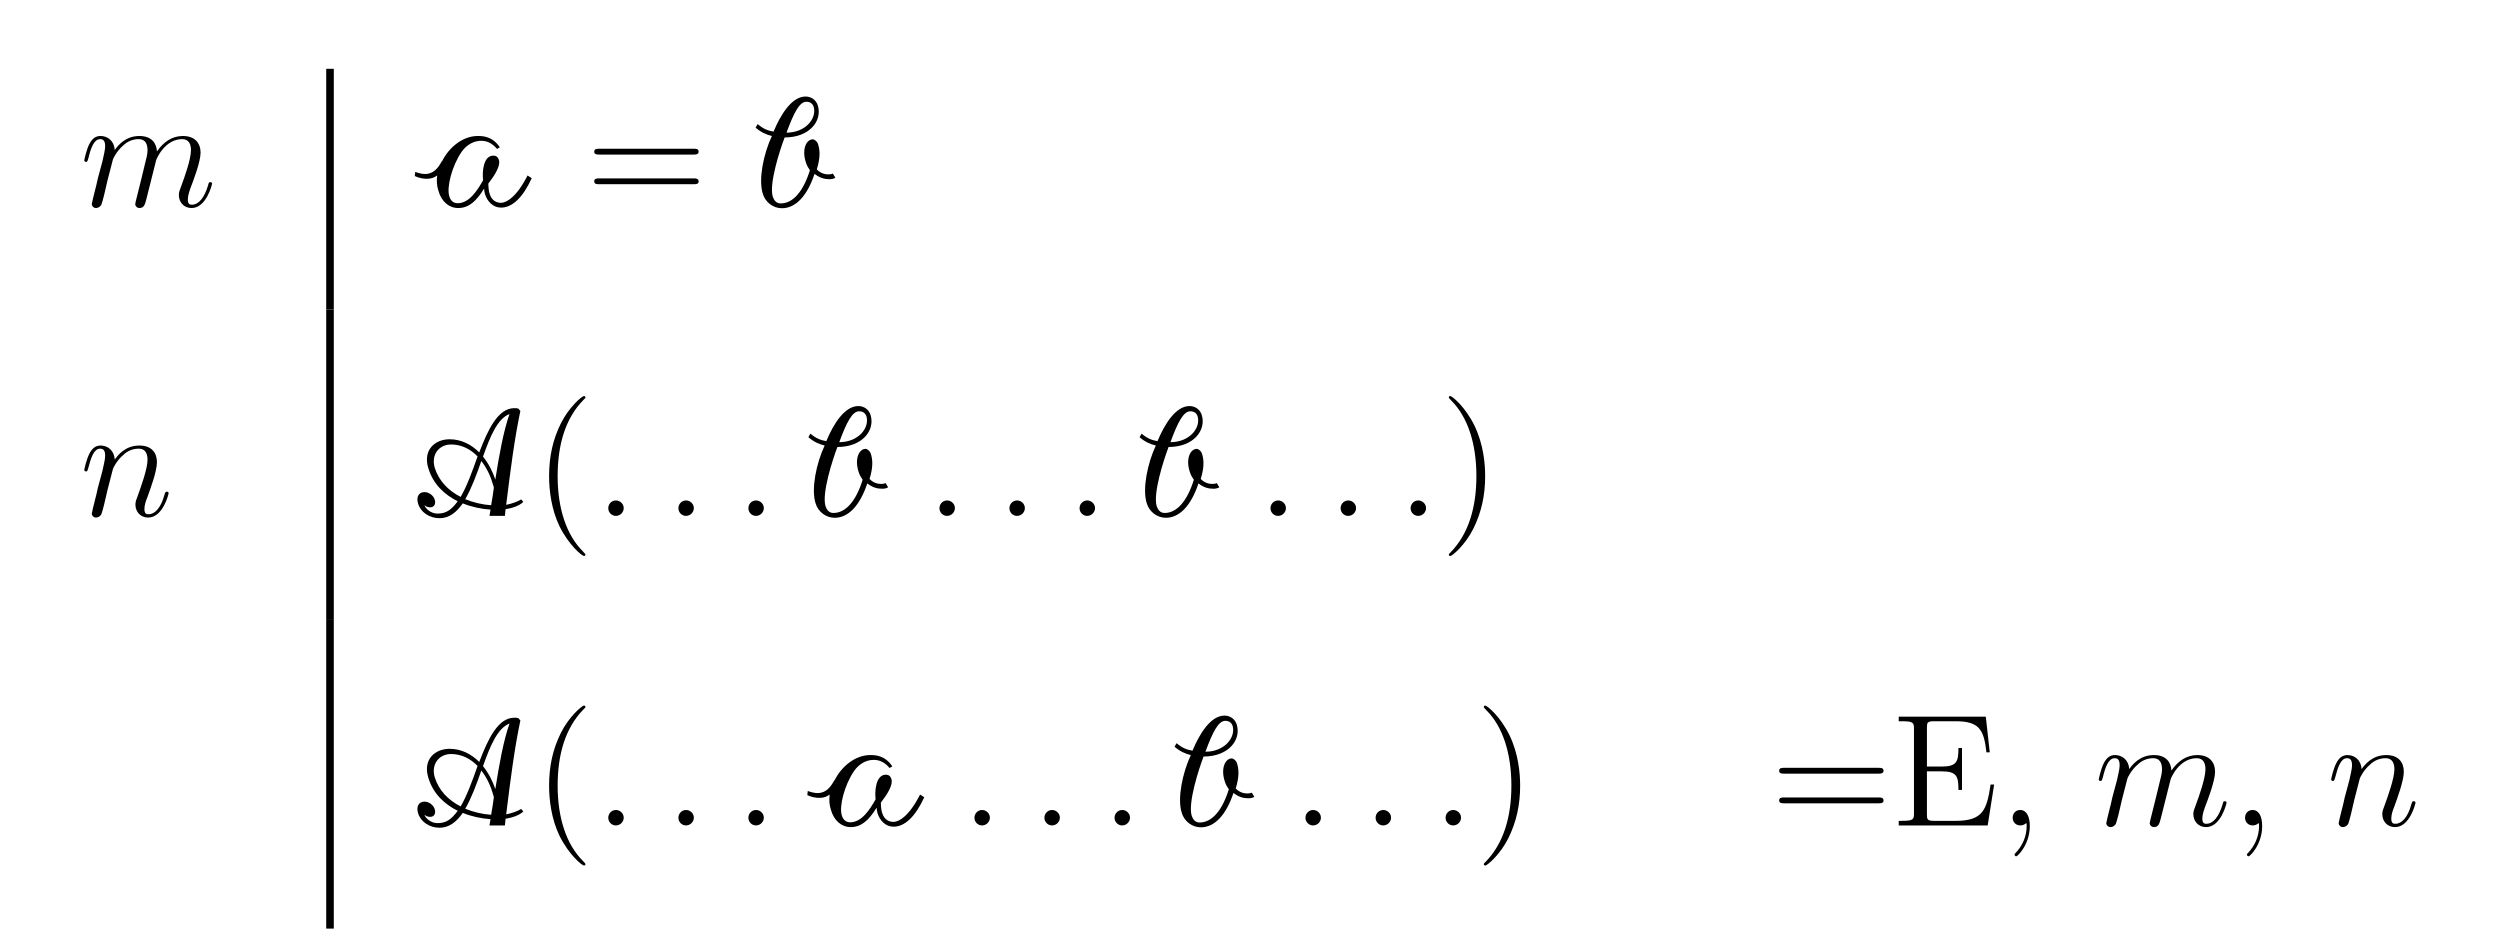
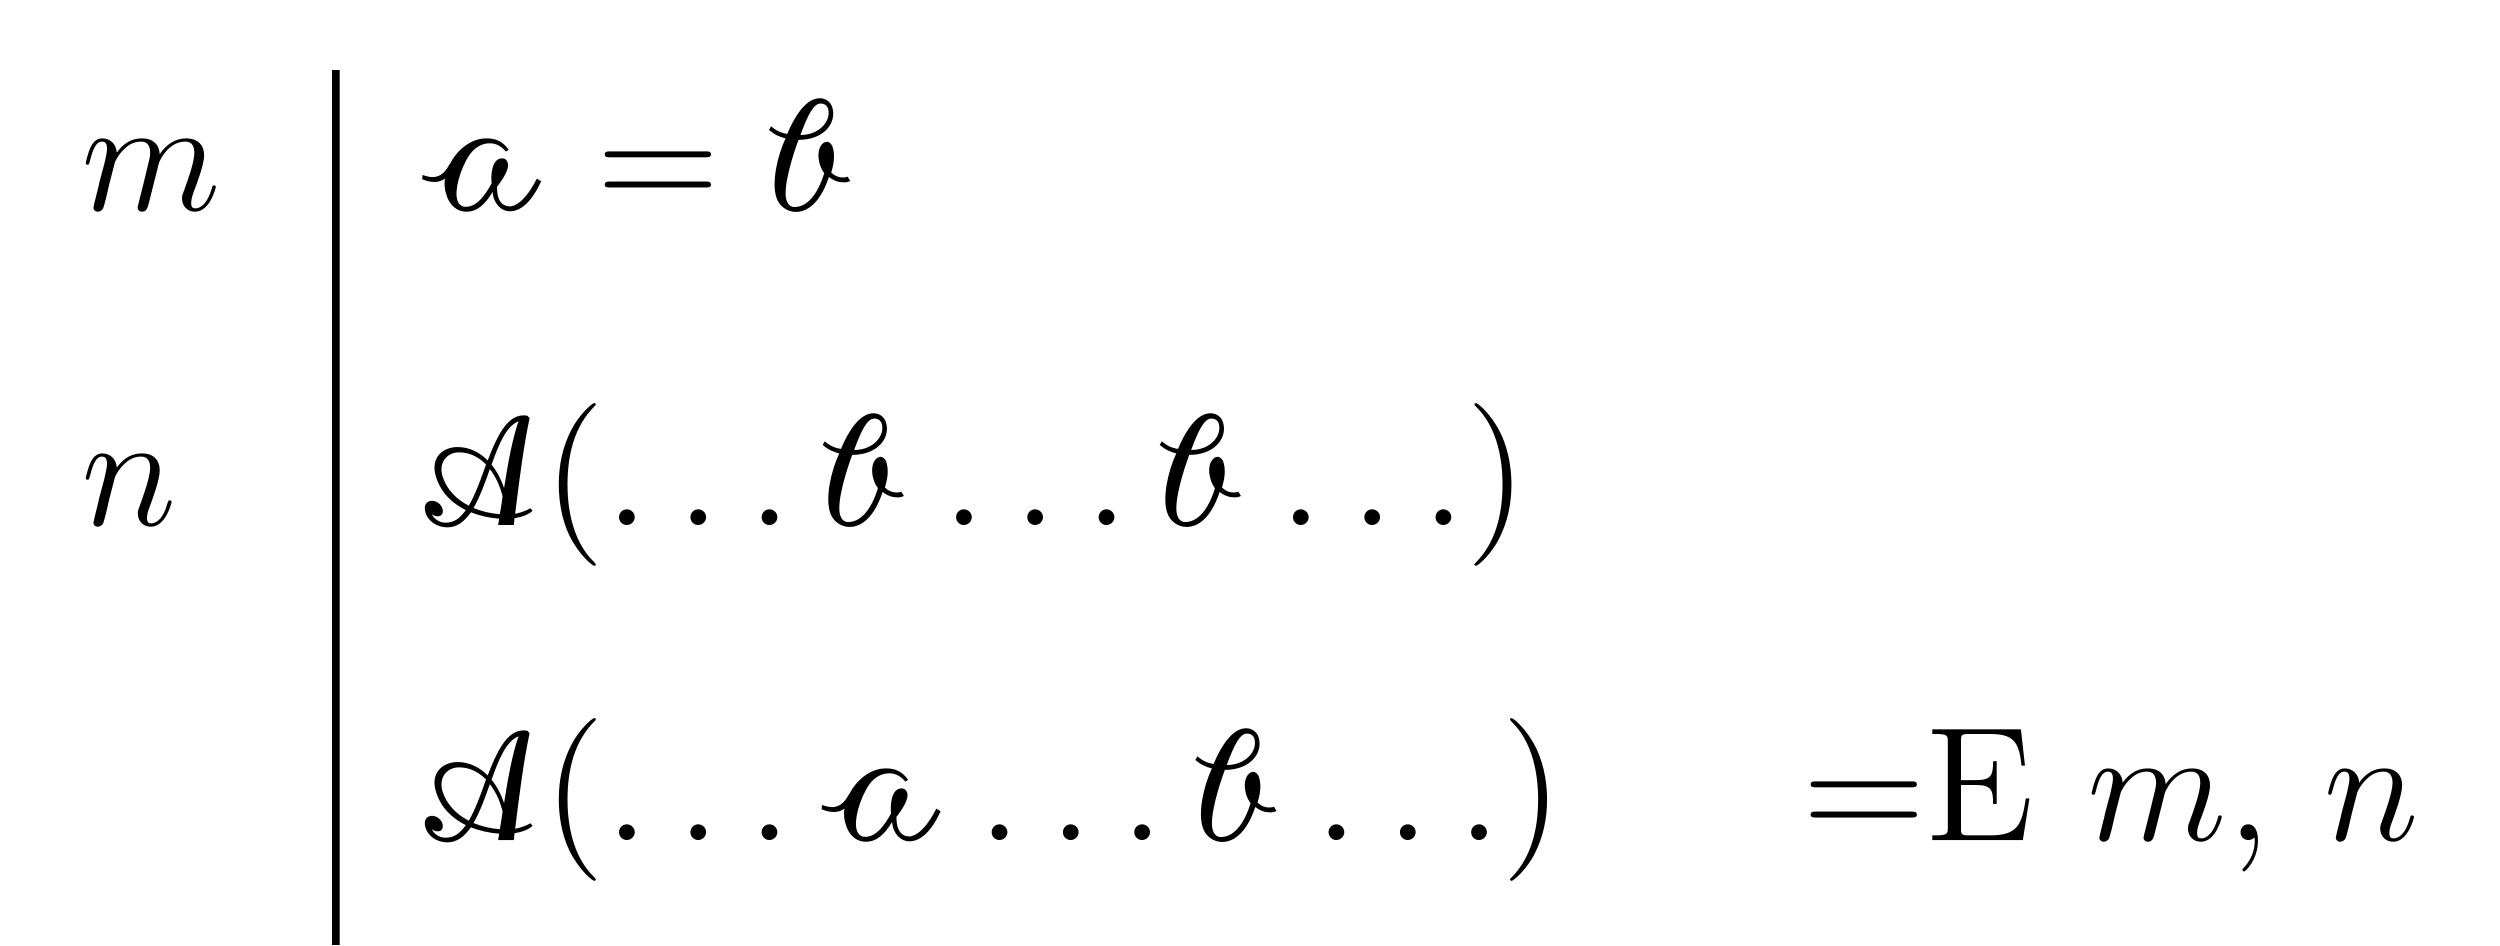
- <svg xmlns="http://www.w3.org/2000/svg" xmlns:xlink="http://www.w3.org/1999/xlink" width="187.077pt" height="69.489pt" viewBox="0 0 187.077 69.489" version="1.1">
+ <svg xmlns="http://www.w3.org/2000/svg" xmlns:xlink="http://www.w3.org/1999/xlink" width="183.825pt" height="69.489pt" viewBox="0 0 183.825 69.489" version="1.1">
  <defs>
    <g>
      <symbol overflow="visible" id="glyph0-0">
        <path style="stroke:none;" d="" />
      </symbol>
      <symbol overflow="visible" id="glyph0-1">
        <path style="stroke:none;" d="M 2.469 -3.5 C 2.484 -3.578 2.781 -4.172 3.234 -4.547 C 3.531 -4.844 3.938 -5.031 4.406 -5.031 C 4.891 -5.031 5.062 -4.672 5.062 -4.203 C 5.062 -4.125 5.062 -3.891 4.906 -3.328 L 4.609 -2.094 C 4.516 -1.734 4.297 -0.844 4.266 -0.719 C 4.219 -0.531 4.141 -0.234 4.141 -0.172 C 4.141 -0.016 4.281 0.125 4.453 0.125 C 4.812 0.125 4.875 -0.156 4.984 -0.578 L 5.703 -3.438 C 5.719 -3.531 6.344 -5.031 7.656 -5.031 C 8.141 -5.031 8.312 -4.672 8.312 -4.203 C 8.312 -3.531 7.844 -2.219 7.578 -1.5 C 7.469 -1.219 7.406 -1.062 7.406 -0.844 C 7.406 -0.312 7.781 0.125 8.359 0.125 C 9.469 0.125 9.891 -1.641 9.891 -1.703 C 9.891 -1.766 9.844 -1.812 9.766 -1.812 C 9.656 -1.812 9.641 -1.781 9.594 -1.578 C 9.312 -0.625 8.875 -0.125 8.391 -0.125 C 8.266 -0.125 8.078 -0.125 8.078 -0.516 C 8.078 -0.828 8.219 -1.203 8.266 -1.344 C 8.484 -1.906 9.031 -3.328 9.031 -4.016 C 9.031 -4.734 8.609 -5.266 7.703 -5.266 C 6.891 -5.266 6.25 -4.812 5.766 -4.109 C 5.734 -4.75 5.344 -5.266 4.453 -5.266 C 3.375 -5.266 2.828 -4.516 2.609 -4.219 C 2.562 -4.906 2.078 -5.266 1.547 -5.266 C 1.203 -5.266 0.938 -5.109 0.703 -4.656 C 0.484 -4.219 0.328 -3.484 0.328 -3.438 C 0.328 -3.391 0.375 -3.328 0.453 -3.328 C 0.547 -3.328 0.562 -3.344 0.641 -3.625 C 0.812 -4.328 1.047 -5.031 1.516 -5.031 C 1.797 -5.031 1.891 -4.844 1.891 -4.484 C 1.891 -4.219 1.766 -3.75 1.688 -3.375 L 1.344 -2.094 C 1.297 -1.859 1.172 -1.328 1.109 -1.109 C 1.031 -0.797 0.891 -0.234 0.891 -0.172 C 0.891 -0.016 1.031 0.125 1.203 0.125 C 1.344 0.125 1.516 0.047 1.609 -0.125 C 1.641 -0.188 1.75 -0.609 1.812 -0.844 L 2.062 -1.922 Z M 2.469 -3.5 " />
      </symbol>
      <symbol overflow="visible" id="glyph0-2">
        <path style="stroke:none;" d="M 2.469 -3.5 C 2.484 -3.578 2.781 -4.172 3.234 -4.547 C 3.531 -4.844 3.938 -5.031 4.406 -5.031 C 4.891 -5.031 5.062 -4.672 5.062 -4.203 C 5.062 -3.516 4.562 -2.156 4.328 -1.5 C 4.219 -1.219 4.156 -1.062 4.156 -0.844 C 4.156 -0.312 4.531 0.125 5.109 0.125 C 6.219 0.125 6.641 -1.641 6.641 -1.703 C 6.641 -1.766 6.594 -1.812 6.516 -1.812 C 6.406 -1.812 6.391 -1.781 6.328 -1.578 C 6.062 -0.594 5.609 -0.125 5.141 -0.125 C 5.016 -0.125 4.828 -0.125 4.828 -0.516 C 4.828 -0.812 4.953 -1.172 5.031 -1.344 C 5.266 -2 5.766 -3.328 5.766 -4.016 C 5.766 -4.734 5.359 -5.266 4.453 -5.266 C 3.375 -5.266 2.828 -4.516 2.609 -4.219 C 2.562 -4.906 2.078 -5.266 1.547 -5.266 C 1.172 -5.266 0.906 -5.047 0.703 -4.641 C 0.484 -4.203 0.328 -3.484 0.328 -3.438 C 0.328 -3.391 0.375 -3.328 0.453 -3.328 C 0.547 -3.328 0.562 -3.344 0.641 -3.625 C 0.828 -4.344 1.047 -5.031 1.516 -5.031 C 1.797 -5.031 1.891 -4.844 1.891 -4.484 C 1.891 -4.219 1.766 -3.75 1.688 -3.375 L 1.344 -2.094 C 1.297 -1.859 1.172 -1.328 1.109 -1.109 C 1.031 -0.797 0.891 -0.234 0.891 -0.172 C 0.891 -0.016 1.031 0.125 1.203 0.125 C 1.344 0.125 1.516 0.047 1.609 -0.125 C 1.641 -0.188 1.75 -0.609 1.812 -0.844 L 2.062 -1.922 Z M 2.469 -3.5 " />
      </symbol>
      <symbol overflow="visible" id="glyph0-3">
        <path style="stroke:none;" d="M 2.203 -0.578 C 2.203 -0.922 1.906 -1.156 1.625 -1.156 C 1.281 -1.156 1.047 -0.875 1.047 -0.578 C 1.047 -0.234 1.328 0 1.609 0 C 1.953 0 2.203 -0.281 2.203 -0.578 Z M 2.203 -0.578 " />
      </symbol>
      <symbol overflow="visible" id="glyph1-0">
        <path style="stroke:none;" d="" />
      </symbol>
      <symbol overflow="visible" id="glyph1-1">
        <path style="stroke:none;" d="M 8.109 -2.312 C 7.297 -0.703 6.531 -0.266 6.125 -0.266 C 5.844 -0.266 5.438 -0.375 5.266 -0.953 C 5.219 -1.125 5.188 -1.25 5.172 -1.703 C 5.656 -2.328 6.094 -3.031 5.969 -3.453 C 5.891 -3.719 5.734 -3.797 5.547 -3.797 C 4.797 -3.797 4.703 -2.578 4.781 -1.953 C 4.359 -1.203 3.75 -0.234 2.875 -0.234 C 2.5 -0.234 2.312 -0.516 2.25 -0.766 C 2.047 -1.422 2.438 -3 3.172 -4.078 C 3.547 -4.609 4.078 -4.906 4.641 -4.906 C 5 -4.906 5.422 -4.781 5.828 -4.297 L 6.031 -4.422 C 5.469 -5.266 4.719 -5.266 4.375 -5.266 C 3.281 -5.266 2.234 -4.438 1.703 -3.359 L 1.688 -3.375 C 1.438 -2.906 1.094 -2.422 0.438 -2.422 C 0.203 -2.422 -0.031 -2.484 -0.297 -2.578 L -0.328 -2.266 C -0.016 -2.125 0.281 -2.062 0.578 -2.062 C 0.891 -2.062 1.141 -2.156 1.344 -2.312 C 1.297 -1.922 1.312 -1.547 1.438 -1.172 C 1.656 -0.375 2.219 0.125 2.922 0.125 C 3.734 0.125 4.297 -0.422 4.844 -1.312 L 4.859 -1.297 C 4.859 -1.188 4.891 -1.047 4.922 -0.922 C 5.094 -0.375 5.516 0.094 6.125 0.094 C 6.953 0.094 7.75 -0.641 8.422 -2.109 Z M 8.109 -2.312 " />
      </symbol>
      <symbol overflow="visible" id="glyph1-2">
        <path style="stroke:none;" d="M -0.25 -5.891 C 0.141 -5.547 0.562 -5.359 0.969 -5.266 C 0.344 -3.938 -0.047 -2.031 0.281 -0.969 C 0.469 -0.297 1.078 0.141 1.719 0.141 C 2.719 0.141 3.594 -0.734 4.156 -2.422 L 4.172 -2.422 C 4.562 -2.125 4.891 -2.031 5.297 -2.031 C 5.406 -2.031 5.609 -2.062 5.719 -2.141 L 5.531 -2.453 C 5.469 -2.422 5.344 -2.391 5.203 -2.391 C 4.938 -2.391 4.609 -2.469 4.328 -2.766 C 4.625 -3.719 4.547 -4.266 4.422 -4.656 C 4.359 -4.859 4.156 -5.016 4.031 -5.016 C 3.578 -5.016 3.203 -4.344 3.484 -3.375 C 3.578 -3.078 3.609 -3.016 3.812 -2.703 C 3.328 -1.141 2.562 -0.219 1.625 -0.219 C 1.297 -0.219 1.125 -0.453 1.031 -0.734 C 0.75 -1.688 1.547 -4.172 1.922 -5.156 C 3.812 -5.156 4.75 -6.422 4.406 -7.547 C 4.297 -7.906 3.969 -8.219 3.484 -8.219 C 2.453 -8.219 1.609 -6.844 1.094 -5.594 C 0.719 -5.656 0.328 -5.781 -0.094 -6.156 Z M 4.094 -7.453 C 4.344 -6.594 3.5 -5.516 2.062 -5.516 C 2.609 -7 3.031 -7.828 3.547 -7.828 C 3.828 -7.828 4.016 -7.688 4.094 -7.453 Z M 4.094 -7.453 " />
      </symbol>
      <symbol overflow="visible" id="glyph1-3">
        <path style="stroke:none;" d="M 7.594 -8.031 C 7.5 -8.062 7.406 -8.062 7.297 -8.062 C 6.078 -8.062 5.328 -6.469 4.672 -4.75 C 4.078 -5.344 3.328 -5.734 2.453 -5.734 C 1.391 -5.734 0.438 -4.969 0.859 -3.578 C 1.219 -2.375 2.062 -1.594 3.062 -1.094 C 2.594 -0.469 2.219 -0.172 1.547 -0.172 C 1.047 -0.172 0.656 -0.547 0.578 -0.781 L 0.609 -0.781 C 0.719 -0.656 0.938 -0.641 1 -0.641 C 1.344 -0.641 1.422 -0.953 1.344 -1.203 C 1.25 -1.531 0.906 -1.781 0.578 -1.781 C 0.172 -1.781 -0.062 -1.453 0.094 -0.922 C 0.281 -0.281 0.938 0.172 1.703 0.172 C 2.422 0.172 2.969 -0.266 3.438 -0.938 C 4.094 -0.672 4.812 -0.516 5.516 -0.469 L 5.438 0 L 6.594 0 L 6.641 -0.5 C 7.125 -0.578 7.672 -0.75 7.969 -1.047 L 7.812 -1.234 C 7.531 -1.062 7.094 -0.906 6.688 -0.828 C 7.031 -3.594 7.297 -5.688 7.75 -7.859 Z M 6.938 -7.625 C 6.484 -6.344 6.156 -4.516 5.875 -2.719 C 5.672 -3.328 5.359 -3.938 4.953 -4.438 C 5.484 -5.922 6.031 -7.281 6.938 -7.625 Z M 5.688 -2.375 C 5.719 -2.281 5.75 -2.203 5.766 -2.109 C 5.703 -1.656 5.641 -1.203 5.562 -0.797 C 4.891 -0.844 4.234 -1 3.625 -1.25 C 4.094 -2.062 4.469 -3.078 4.828 -4.109 C 5.219 -3.609 5.516 -3 5.688 -2.375 Z M 4.547 -4.453 C 4.156 -3.328 3.734 -2.188 3.281 -1.422 C 2.359 -1.891 1.656 -2.609 1.344 -3.594 C 1.047 -4.609 1.688 -5.344 2.562 -5.344 C 3.359 -5.344 4.031 -4.984 4.547 -4.453 Z M 4.547 -4.453 " />
      </symbol>
      <symbol overflow="visible" id="glyph2-0">
        <path style="stroke:none;" d="" />
      </symbol>
      <symbol overflow="visible" id="glyph2-1">
        <path style="stroke:none;" d="M 8.062 -3.875 C 8.234 -3.875 8.453 -3.875 8.453 -4.094 C 8.453 -4.312 8.25 -4.312 8.062 -4.312 L 1.031 -4.312 C 0.859 -4.312 0.641 -4.312 0.641 -4.094 C 0.641 -3.875 0.844 -3.875 1.031 -3.875 Z M 8.062 -1.656 C 8.234 -1.656 8.453 -1.656 8.453 -1.859 C 8.453 -2.094 8.25 -2.094 8.062 -2.094 L 1.031 -2.094 C 0.859 -2.094 0.641 -2.094 0.641 -1.875 C 0.641 -1.656 0.844 -1.656 1.031 -1.656 Z M 8.062 -1.656 " />
      </symbol>
      <symbol overflow="visible" id="glyph2-2">
        <path style="stroke:none;" d="M 3.891 2.906 C 3.891 2.875 3.891 2.844 3.688 2.641 C 2.484 1.438 1.812 -0.531 1.812 -2.969 C 1.812 -5.297 2.375 -7.297 3.766 -8.703 C 3.891 -8.812 3.891 -8.828 3.891 -8.875 C 3.891 -8.938 3.828 -8.969 3.781 -8.969 C 3.625 -8.969 2.641 -8.109 2.062 -6.938 C 1.453 -5.719 1.172 -4.453 1.172 -2.969 C 1.172 -1.906 1.344 -0.484 1.953 0.781 C 2.672 2.219 3.641 3 3.781 3 C 3.828 3 3.891 2.969 3.891 2.906 Z M 3.891 2.906 " />
      </symbol>
      <symbol overflow="visible" id="glyph2-3">
        <path style="stroke:none;" d="M 3.375 -2.969 C 3.375 -3.891 3.25 -5.359 2.578 -6.75 C 1.875 -8.188 0.891 -8.969 0.766 -8.969 C 0.719 -8.969 0.656 -8.938 0.656 -8.875 C 0.656 -8.828 0.656 -8.812 0.859 -8.609 C 2.062 -7.406 2.719 -5.422 2.719 -2.984 C 2.719 -0.672 2.156 1.328 0.781 2.734 C 0.656 2.844 0.656 2.875 0.656 2.906 C 0.656 2.969 0.719 3 0.766 3 C 0.922 3 1.906 2.141 2.484 0.969 C 3.094 -0.25 3.375 -1.547 3.375 -2.969 Z M 3.375 -2.969 " />
      </symbol>
      <symbol overflow="visible" id="glyph2-4">
        <path style="stroke:none;" d="M 7.625 -3.062 L 7.359 -3.062 C 7.078 -1.188 6.797 -0.344 4.766 -0.344 L 3.141 -0.344 C 2.625 -0.344 2.594 -0.438 2.594 -0.828 L 2.594 -4.047 L 3.688 -4.047 C 4.828 -4.047 4.953 -3.688 4.953 -2.656 L 5.219 -2.656 L 5.219 -5.797 L 4.953 -5.797 C 4.953 -4.766 4.828 -4.406 3.688 -4.406 L 2.594 -4.406 L 2.594 -7.312 C 2.594 -7.703 2.625 -7.797 3.141 -7.797 L 4.734 -7.797 C 6.484 -7.797 6.859 -7.203 7.047 -5.469 L 7.297 -5.469 L 7 -8.141 L 0.484 -8.141 L 0.484 -7.797 L 0.734 -7.797 C 1.594 -7.797 1.625 -7.672 1.625 -7.234 L 1.625 -0.906 C 1.625 -0.469 1.594 -0.344 0.734 -0.344 L 0.484 -0.344 L 0.484 0 L 7.141 0 Z M 7.625 -3.062 " />
      </symbol>
      <symbol overflow="visible" id="glyph2-5">
        <path style="stroke:none;" d="M 2.328 0.047 C 2.328 -0.688 2.078 -1.156 1.609 -1.156 C 1.266 -1.156 1.047 -0.891 1.047 -0.578 C 1.047 -0.266 1.266 0 1.625 0 C 1.812 0 1.938 -0.078 2.016 -0.141 C 2.047 -0.172 2.062 -0.172 2.062 -0.172 C 2.094 -0.172 2.094 -0.016 2.094 0.047 C 2.094 0.812 1.781 1.531 1.25 2.078 C 1.203 2.109 1.188 2.141 1.188 2.188 C 1.188 2.25 1.25 2.312 1.312 2.312 C 1.422 2.312 2.328 1.422 2.328 0.047 Z M 2.328 0.047 " />
      </symbol>
    </g>
    <clipPath id="clip1">
      <path d="M 24 46 L 25 46 L 25 69.488 L 24 69.488 Z M 24 46 " />
    </clipPath>
  </defs>
  <g id="surface1">
    <g style="fill:rgb(0%,0%,0%);fill-opacity:1;">
      <use xlink:href="#glyph0-1" x="5.978" y="15.442" />
    </g>
    <path style="fill:none;stroke-width:0.567;stroke-linecap:butt;stroke-linejoin:miter;stroke:rgb(0%,0%,0%);stroke-opacity:1;stroke-miterlimit:10;" d="M 0.001 -0.001 L 0.001 18.015 " transform="matrix(1,0,0,-1,24.694,23.163)" />
    <g style="fill:rgb(0%,0%,0%);fill-opacity:1;">
      <use xlink:href="#glyph1-1" x="31.369" y="15.442" />
    </g>
    <g style="fill:rgb(0%,0%,0%);fill-opacity:1;">
      <use xlink:href="#glyph2-1" x="43.826" y="15.442" />
    </g>
    <g style="fill:rgb(0%,0%,0%);fill-opacity:1;">
      <use xlink:href="#glyph1-2" x="56.793" y="15.442" />
    </g>
    <g style="fill:rgb(0%,0%,0%);fill-opacity:1;">
      <use xlink:href="#glyph0-2" x="5.978" y="38.605" />
    </g>
    <path style="fill:none;stroke-width:0.567;stroke-linecap:butt;stroke-linejoin:miter;stroke:rgb(0%,0%,0%);stroke-opacity:1;stroke-miterlimit:10;" d="M 0.001 0.002 L 0.001 23.162 " transform="matrix(1,0,0,-1,24.694,46.326)" />
    <g style="fill:rgb(0%,0%,0%);fill-opacity:1;">
      <use xlink:href="#glyph1-3" x="31.19" y="38.605" />
    </g>
    <g style="fill:rgb(0%,0%,0%);fill-opacity:1;">
      <use xlink:href="#glyph2-2" x="39.917" y="38.605" />
    </g>
    <g style="fill:rgb(0%,0%,0%);fill-opacity:1;">
      <use xlink:href="#glyph0-3" x="44.47" y="38.605" />
    </g>
    <g style="fill:rgb(0%,0%,0%);fill-opacity:1;">
      <use xlink:href="#glyph0-3" x="49.718" y="38.605" />
    </g>
    <g style="fill:rgb(0%,0%,0%);fill-opacity:1;">
      <use xlink:href="#glyph0-3" x="54.955" y="38.605" />
    </g>
    <g style="fill:rgb(0%,0%,0%);fill-opacity:1;">
      <use xlink:href="#glyph1-2" x="60.741" y="38.605" />
    </g>
    <g style="fill:rgb(0%,0%,0%);fill-opacity:1;">
      <use xlink:href="#glyph0-3" x="69.253" y="38.605" />
    </g>
    <g style="fill:rgb(0%,0%,0%);fill-opacity:1;">
      <use xlink:href="#glyph0-3" x="74.489" y="38.605" />
    </g>
    <g style="fill:rgb(0%,0%,0%);fill-opacity:1;">
      <use xlink:href="#glyph0-3" x="79.738" y="38.605" />
    </g>
    <g style="fill:rgb(0%,0%,0%);fill-opacity:1;">
      <use xlink:href="#glyph1-2" x="85.524" y="38.605" />
    </g>
    <g style="fill:rgb(0%,0%,0%);fill-opacity:1;">
      <use xlink:href="#glyph0-3" x="94.024" y="38.605" />
    </g>
    <g style="fill:rgb(0%,0%,0%);fill-opacity:1;">
      <use xlink:href="#glyph0-3" x="99.272" y="38.605" />
    </g>
    <g style="fill:rgb(0%,0%,0%);fill-opacity:1;">
      <use xlink:href="#glyph0-3" x="104.509" y="38.605" />
    </g>
    <g style="fill:rgb(0%,0%,0%);fill-opacity:1;">
      <use xlink:href="#glyph2-3" x="107.761" y="38.605" />
    </g>
    <g clip-path="url(#clip1)" clip-rule="nonzero">
      <path style="fill:none;stroke-width:0.567;stroke-linecap:butt;stroke-linejoin:miter;stroke:rgb(0%,0%,0%);stroke-opacity:1;stroke-miterlimit:10;" d="M 0.001 0.001 L 0.001 23.165 " transform="matrix(1,0,0,-1,24.694,69.489)" />
    </g>
    <g style="fill:rgb(0%,0%,0%);fill-opacity:1;">
      <use xlink:href="#glyph1-3" x="31.19" y="61.768" />
    </g>
    <g style="fill:rgb(0%,0%,0%);fill-opacity:1;">
      <use xlink:href="#glyph2-2" x="39.917" y="61.768" />
    </g>
    <g style="fill:rgb(0%,0%,0%);fill-opacity:1;">
      <use xlink:href="#glyph0-3" x="44.47" y="61.768" />
    </g>
    <g style="fill:rgb(0%,0%,0%);fill-opacity:1;">
      <use xlink:href="#glyph0-3" x="49.718" y="61.768" />
    </g>
    <g style="fill:rgb(0%,0%,0%);fill-opacity:1;">
      <use xlink:href="#glyph0-3" x="54.955" y="61.768" />
    </g>
    <g style="fill:rgb(0%,0%,0%);fill-opacity:1;">
      <use xlink:href="#glyph1-1" x="60.741" y="61.768" />
    </g>
    <g style="fill:rgb(0%,0%,0%);fill-opacity:1;">
      <use xlink:href="#glyph0-3" x="71.871" y="61.768" />
    </g>
    <g style="fill:rgb(0%,0%,0%);fill-opacity:1;">
      <use xlink:href="#glyph0-3" x="77.108" y="61.768" />
    </g>
    <g style="fill:rgb(0%,0%,0%);fill-opacity:1;">
      <use xlink:href="#glyph0-3" x="82.356" y="61.768" />
    </g>
    <g style="fill:rgb(0%,0%,0%);fill-opacity:1;">
      <use xlink:href="#glyph1-2" x="88.142" y="61.768" />
    </g>
    <g style="fill:rgb(0%,0%,0%);fill-opacity:1;">
      <use xlink:href="#glyph0-3" x="96.642" y="61.768" />
    </g>
    <g style="fill:rgb(0%,0%,0%);fill-opacity:1;">
      <use xlink:href="#glyph0-3" x="101.891" y="61.768" />
    </g>
    <g style="fill:rgb(0%,0%,0%);fill-opacity:1;">
      <use xlink:href="#glyph0-3" x="107.127" y="61.768" />
    </g>
    <g style="fill:rgb(0%,0%,0%);fill-opacity:1;">
      <use xlink:href="#glyph2-3" x="110.379" y="61.768" />
    </g>
    <g style="fill:rgb(0%,0%,0%);fill-opacity:1;">
      <use xlink:href="#glyph2-1" x="132.494" y="61.768" />
      <use xlink:href="#glyph2-4" x="141.599" y="61.768" />
-       <use xlink:href="#glyph2-5" x="149.563" y="61.768" />
    </g>
    <g style="fill:rgb(0%,0%,0%);fill-opacity:1;">
-       <use xlink:href="#glyph0-1" x="156.724" y="61.768" />
+       <use xlink:href="#glyph0-1" x="153.473" y="61.768" />
    </g>
    <g style="fill:rgb(0%,0%,0%);fill-opacity:1;">
-       <use xlink:href="#glyph2-5" x="166.952" y="61.768" />
+       <use xlink:href="#glyph2-5" x="163.7" y="61.768" />
    </g>
    <g style="fill:rgb(0%,0%,0%);fill-opacity:1;">
-       <use xlink:href="#glyph0-2" x="174.113" y="61.768" />
+       <use xlink:href="#glyph0-2" x="170.861" y="61.768" />
    </g>
  </g>
</svg>
